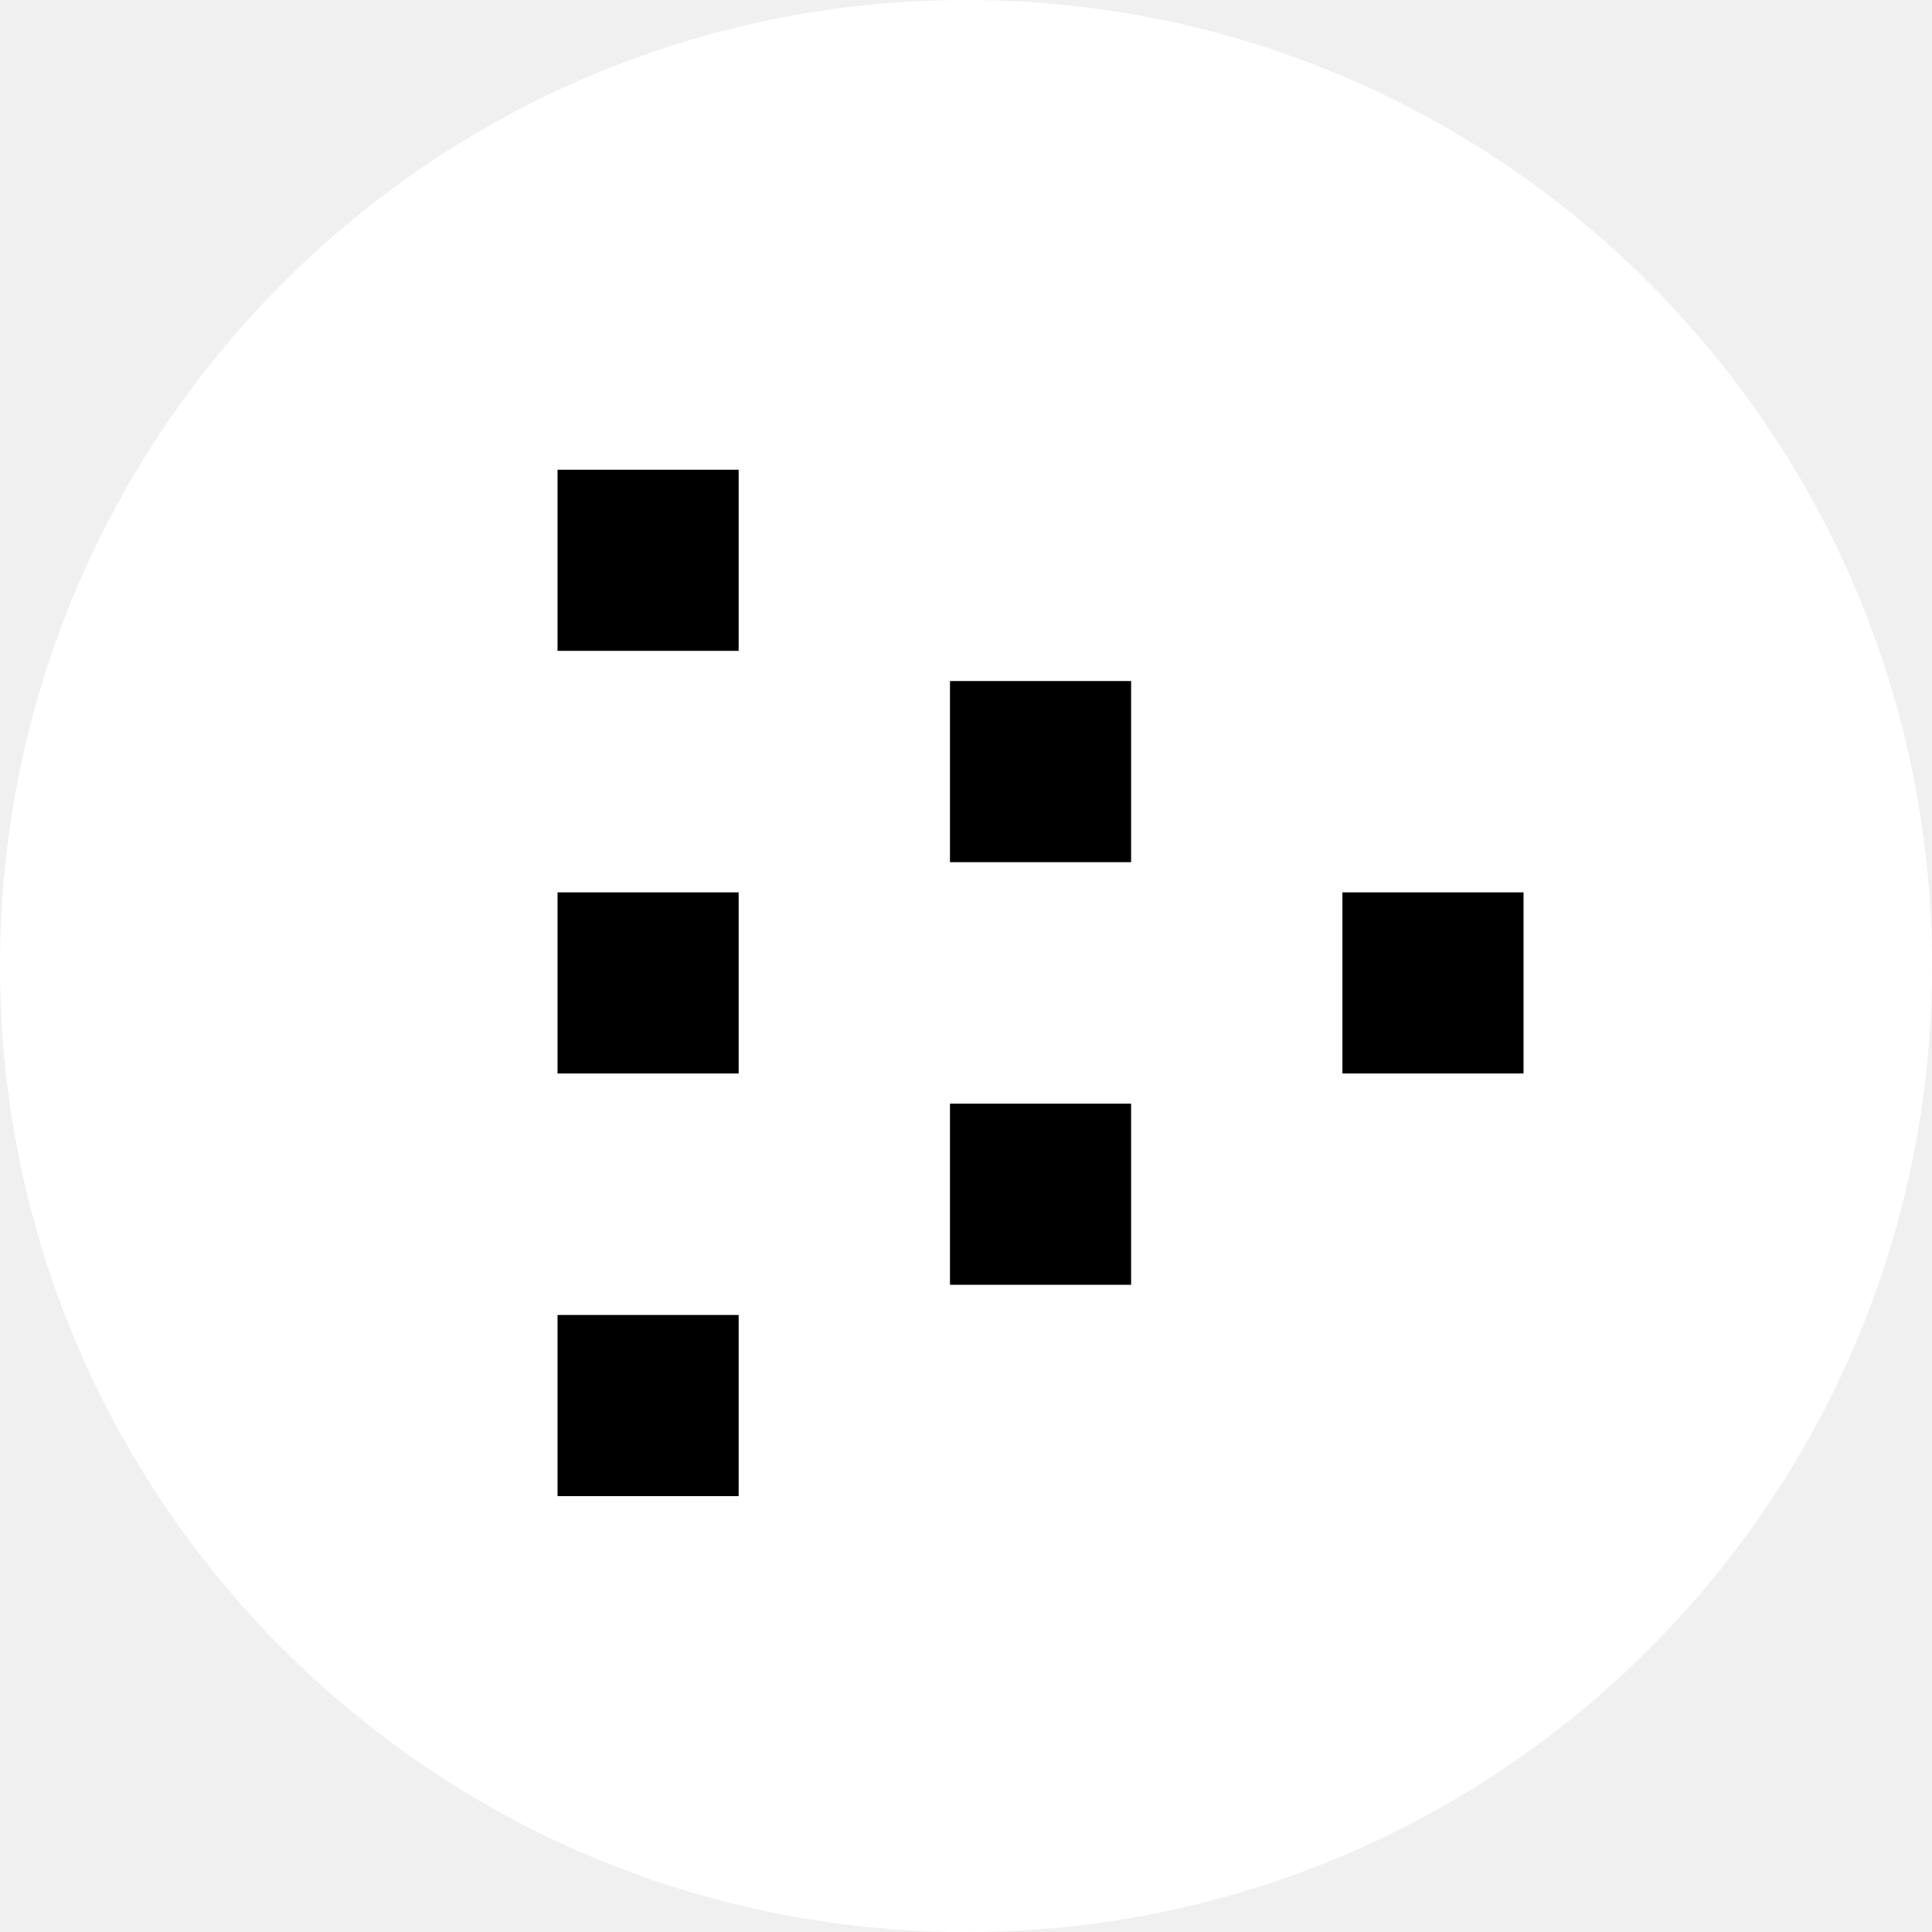
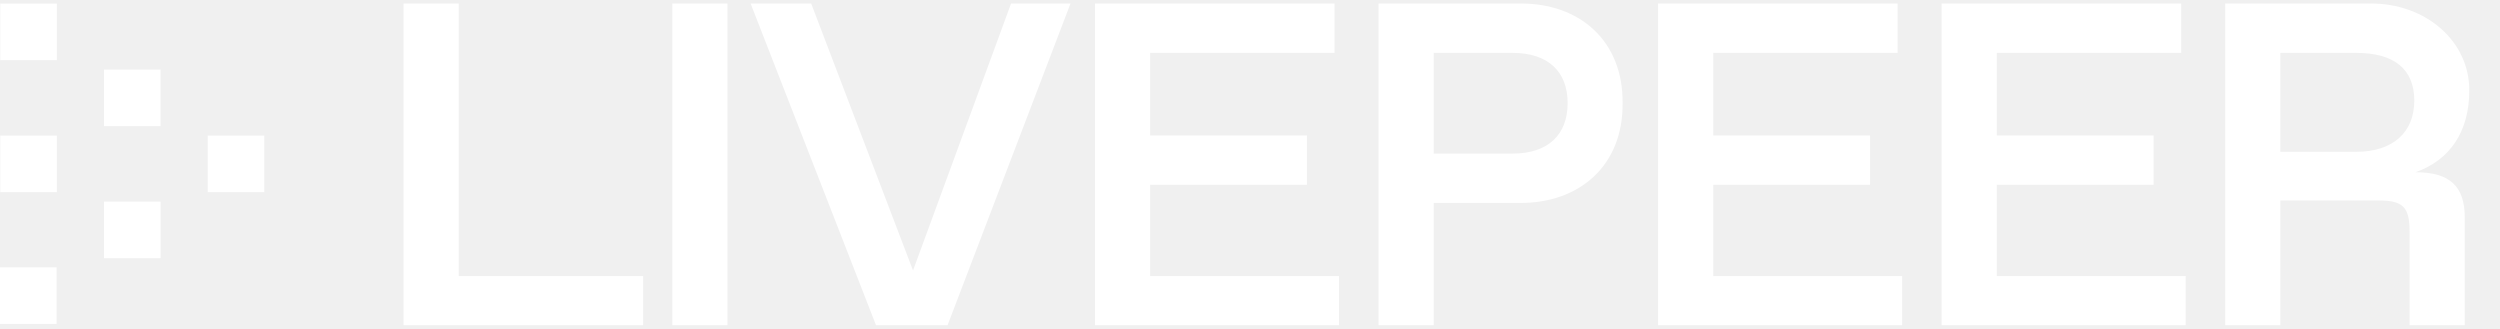
- <svg xmlns="http://www.w3.org/2000/svg" width="640" height="640" viewBox="0 0 640 640" fill="none">
-   <circle cx="320" cy="320" r="320" fill="white" />
-   <rect x="444.69" y="355.605" width="60" height="60" transform="rotate(-90 444.69 355.605)" fill="black" />
-   <rect x="314.692" y="285.605" width="60" height="60" transform="rotate(-90 314.692 285.605)" fill="black" />
-   <rect x="314.692" y="425.605" width="60" height="60" transform="rotate(-90 314.692 425.605)" fill="black" />
-   <rect x="184.69" y="495.605" width="60" height="60" transform="rotate(-90 184.69 495.605)" fill="black" />
-   <rect x="184.69" y="355.605" width="60" height="60" transform="rotate(-90 184.69 355.605)" fill="black" />
-   <rect x="184.69" y="215.605" width="60" height="60" transform="rotate(-90 184.69 215.605)" fill="black" />
+ <svg xmlns="http://www.w3.org/2000/svg" width="700" height="92" viewBox="0 0 700 92" fill="none">
+   <path d="M112.994 91.059V0.988H128.445V77.303H180.075V91.059H112.994ZM188.246 91.059V0.988H203.697V91.059H188.246ZM283.095 0.988H299.74L265.319 91.059H245.283L210.172 0.988H227.131L255.647 75.733L283.095 0.988ZM306.591 91.059V0.988H373.673V14.807H322.042V37.921H365.947V51.739H322.042V77.303H374.929V91.059H306.591ZM385.988 91.059V0.988H425.434C442.392 0.8 454.515 11.54 454.326 28.876C454.515 46.212 442.392 56.953 425.434 56.827H401.44V91.059H385.988ZM401.44 43.008H423.486C433.473 43.008 438.938 37.733 438.938 28.876C438.938 20.02 433.473 14.807 423.486 14.807H401.44V43.008ZM464.255 91.059V0.988H531.337V14.807H479.707V37.921H523.611V51.739H479.707V77.303H532.593V91.059H464.255ZM543.653 91.059V0.988H610.735V14.807H559.104V37.921H603.009V51.739H559.104V77.303H611.991V91.059H543.653ZM623.05 91.059V0.988H663.5C679.203 0.8 691.577 11.603 691.388 25.484C691.388 36.853 685.924 44.893 676.314 48.222C686.112 48.222 690.132 52.304 690.132 60.91V91.059H674.681V64.804C674.681 58.02 672.859 56.136 666.076 56.136H638.502V91.059H623.05ZM638.502 42.506H659.732C670.096 42.506 676 36.979 676 28.185C676 19.329 670.347 14.807 659.732 14.807H638.502V42.506Z" fill="white" />
+   <rect y="90.693" width="15.841" height="15.841" transform="rotate(-90 0 90.6934)" fill="white" />
+   <rect x="29.117" y="72.287" width="15.841" height="15.841" transform="rotate(-90 29.1172 72.2871)" fill="white" />
+   <rect x="0.074" y="53.805" width="15.841" height="15.841" transform="rotate(-90 0.0742188 53.8047)" fill="white" />
+   <rect x="58.158" y="53.805" width="15.841" height="15.841" transform="rotate(-90 58.1582 53.8047)" fill="white" />
+   <rect x="29.117" y="35.32" width="15.841" height="15.841" transform="rotate(-90 29.1172 35.3203)" fill="white" />
+   <rect x="0.074" y="16.842" width="15.841" height="15.841" transform="rotate(-90 0.0742188 16.8418)" fill="white" />
</svg>
